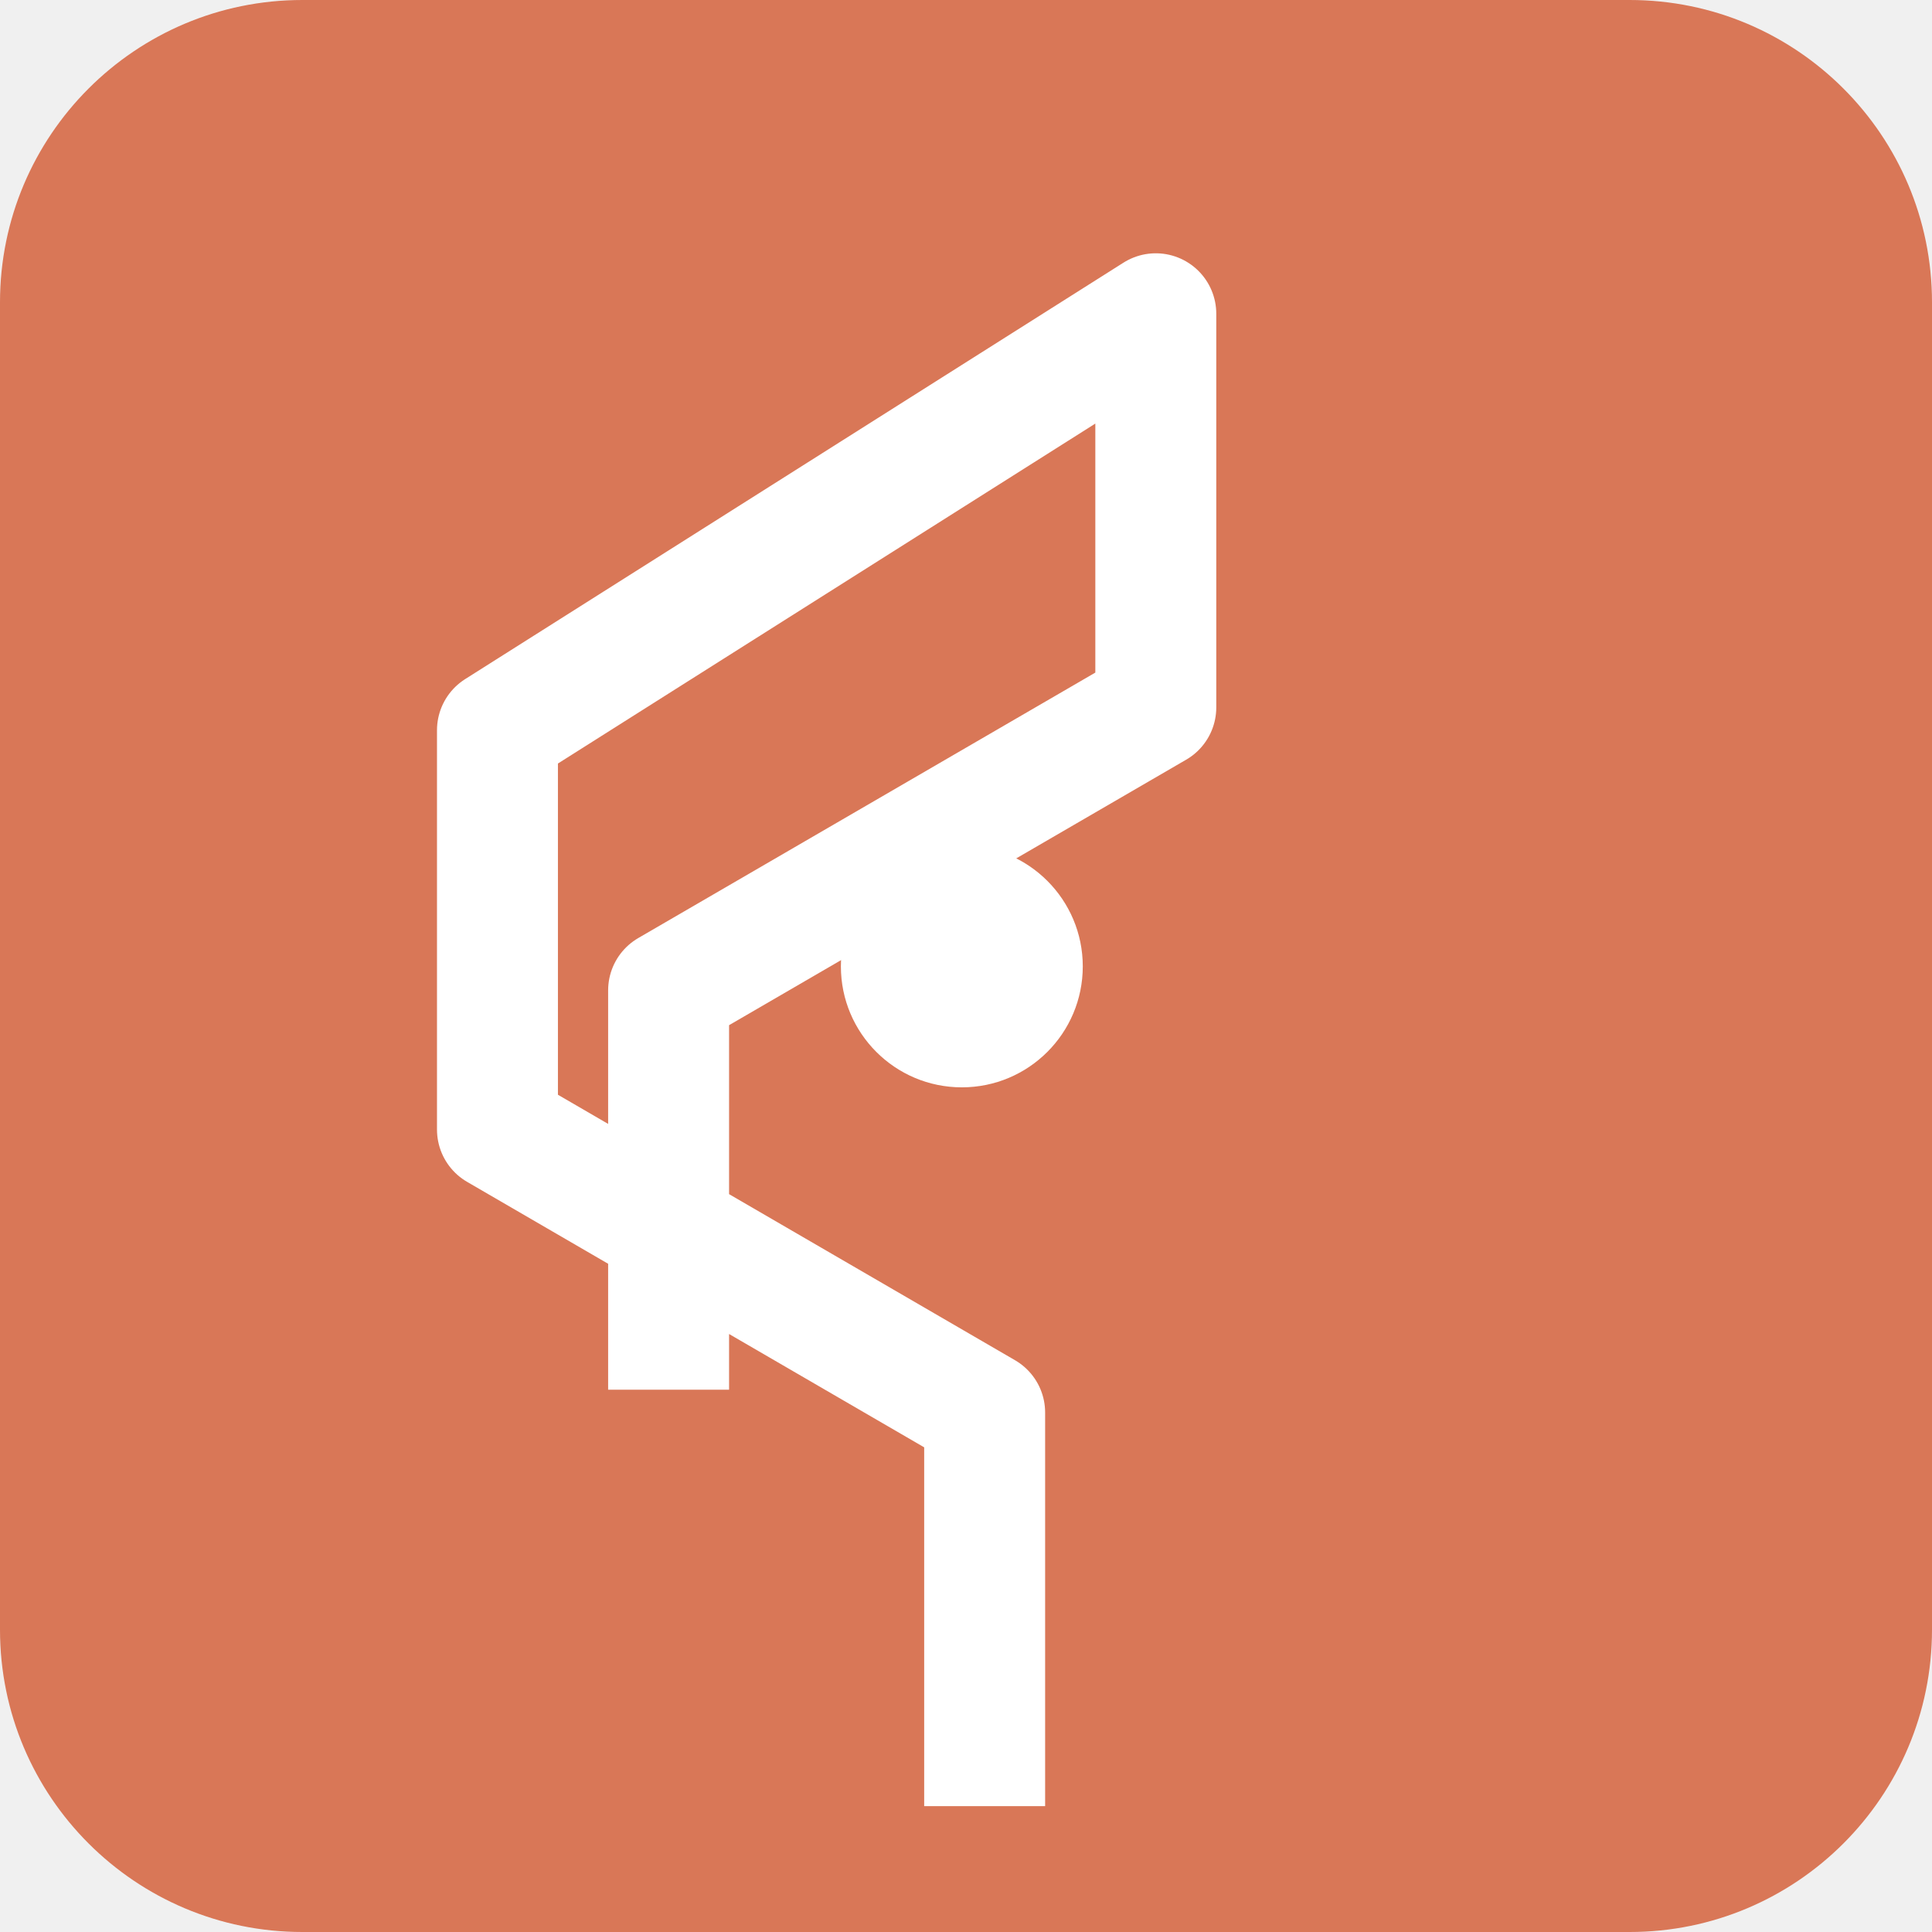
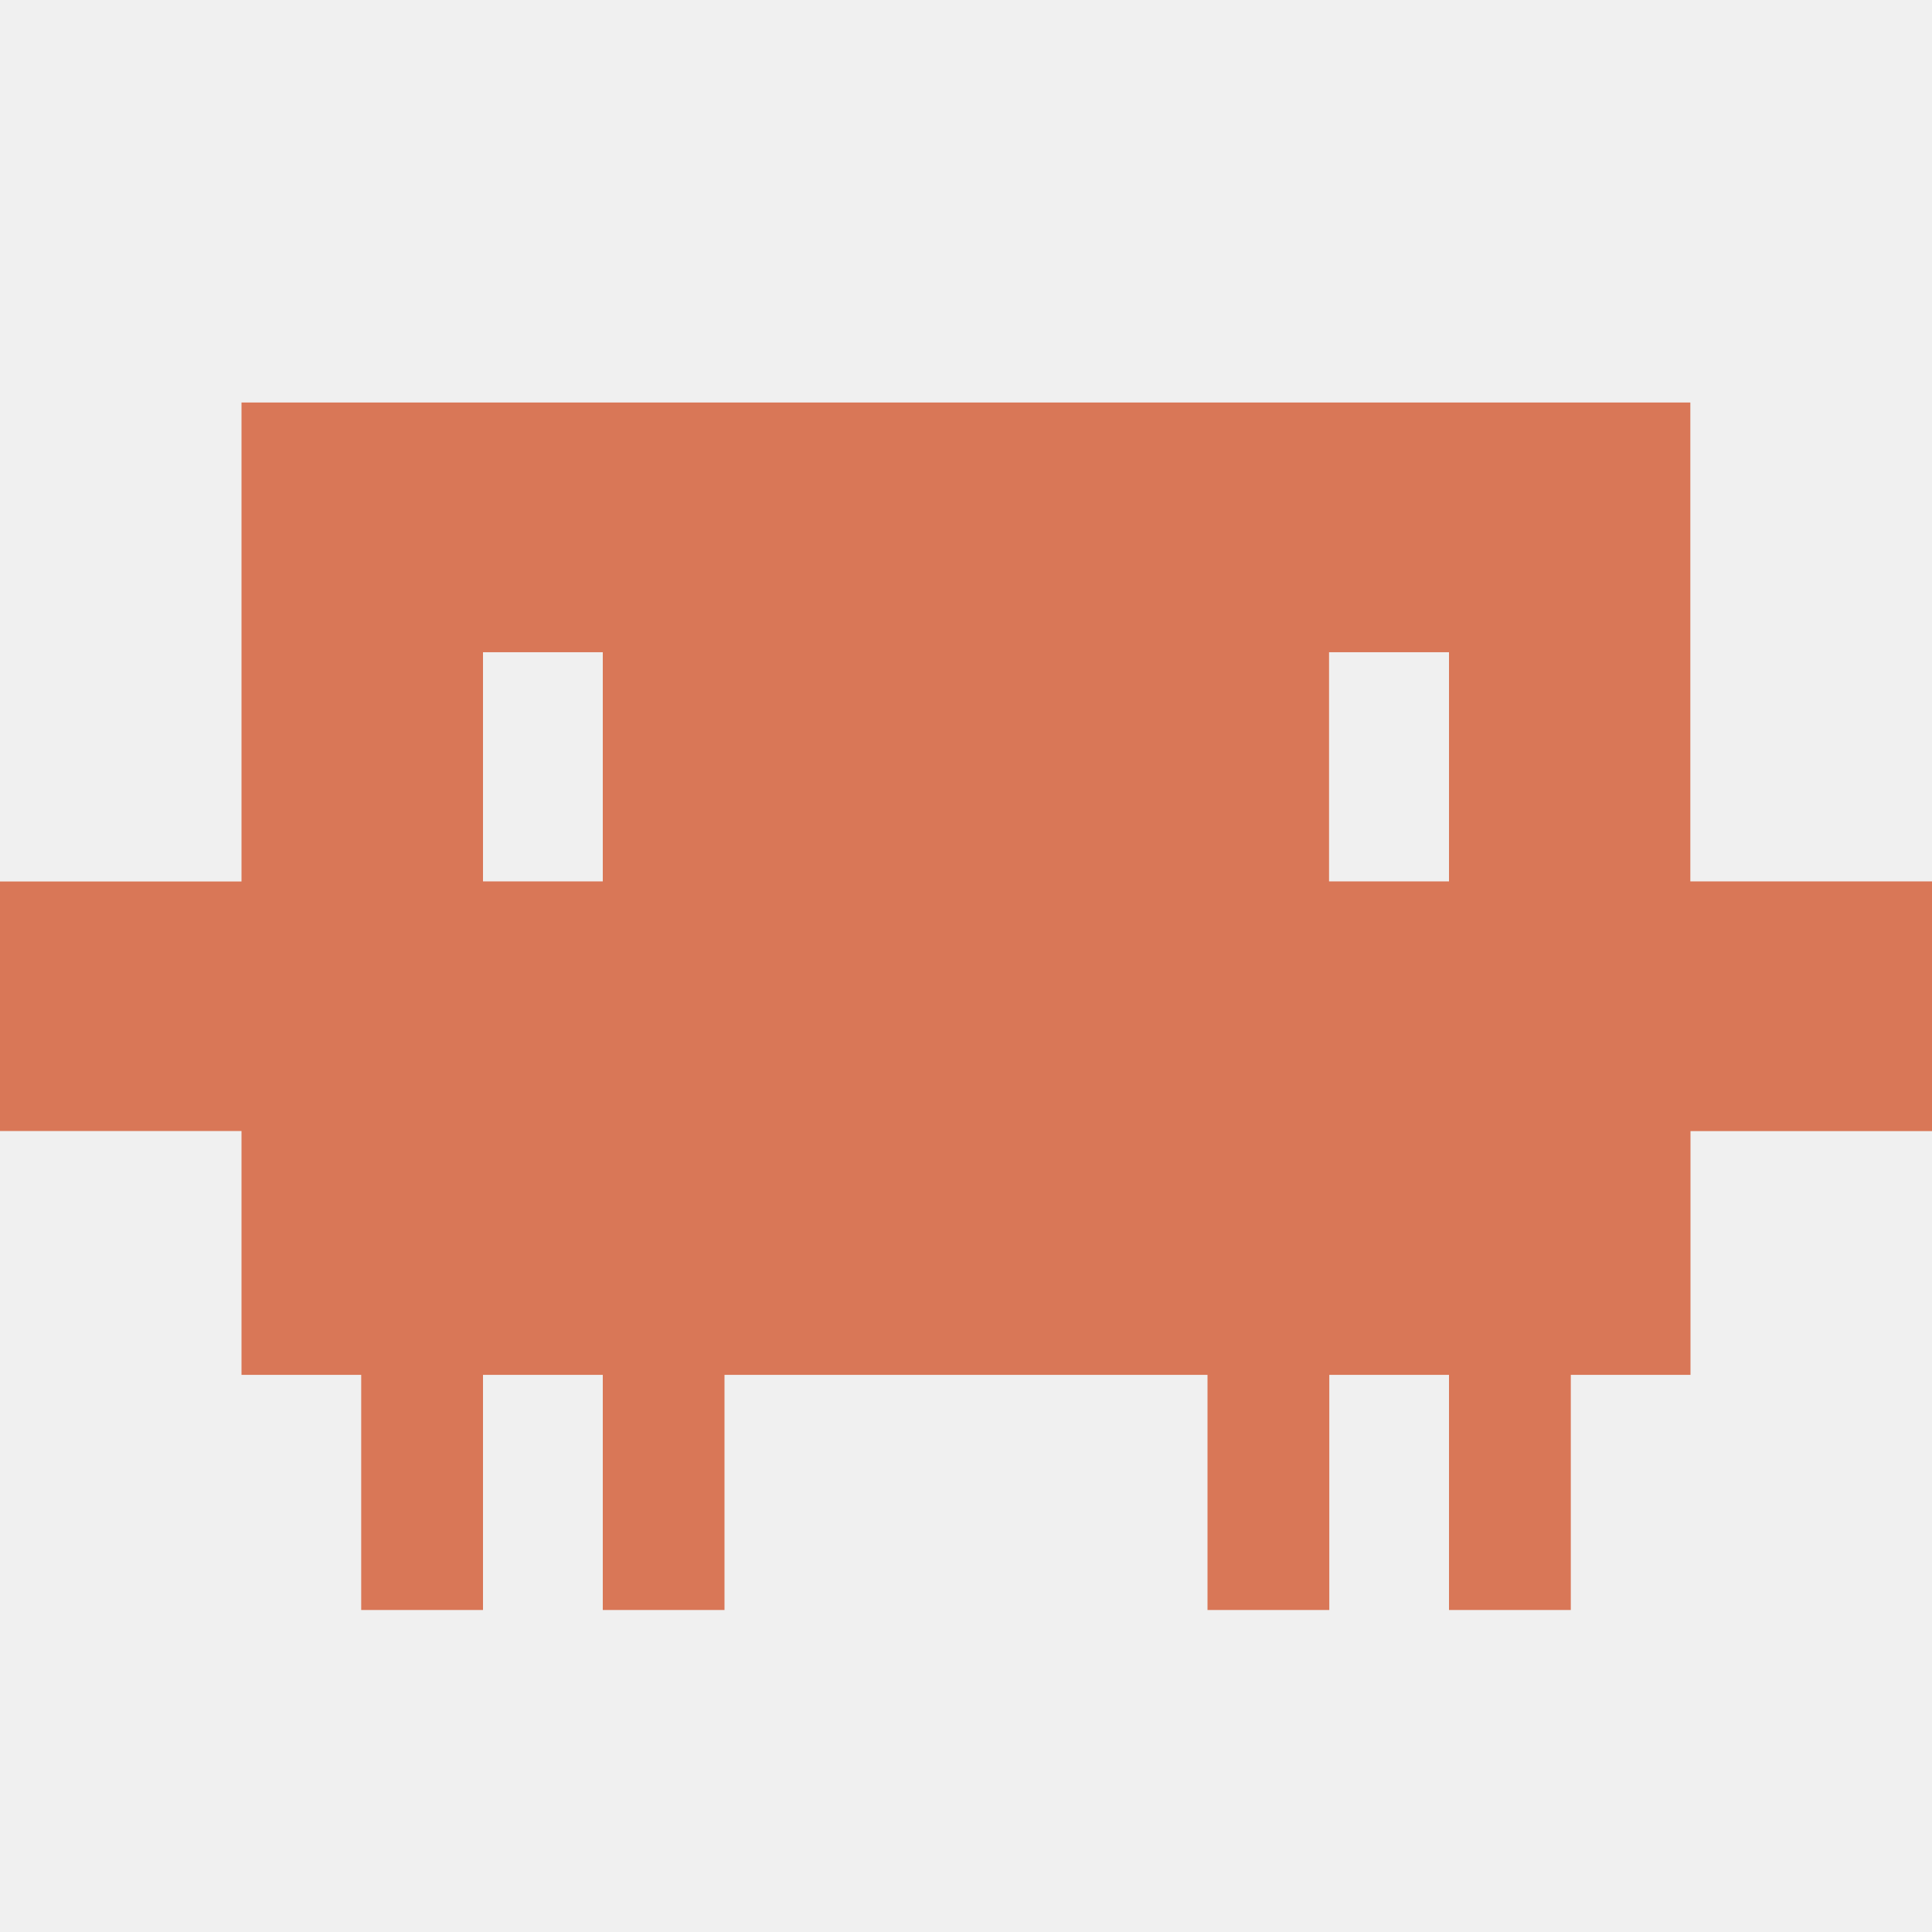
- <svg xmlns="http://www.w3.org/2000/svg" width="64" height="64" viewBox="0 0 16.933 16.933">
-   <rect width="16.933" height="16.933" rx="2.65" fill="#D97757" />
-   <path d="M5.86 12.18v-3.5l4.27-2.48v-3.45L4.36 6.4v3.5l4.27 2.48v3.45" fill="none" stroke="#fff" stroke-width="1.06" stroke-linejoin="round" />
-   <circle cx="8.43" cy="8.47" r="1.06" fill="#fff" />
+ <svg xmlns="http://www.w3.org/2000/svg" height="1em" style="flex:none;line-height:1" viewBox="0 0 24 24" width="1em">
+   <path clip-rule="evenodd" d="M20.998 10.949H24v3.102h-3v3.028h-1.487V20H18v-2.921h-1.487V20H15v-2.921H9V20H7.488v-2.921H6V20H4.487v-2.921H3V14.05H0V10.95h3V5h17.998v5.949zM6 10.949h1.488V8.102H6v2.847zm10.51 0H18V8.102h-1.49v2.847z" fill="#D97757" fill-rule="evenodd" />
</svg>
